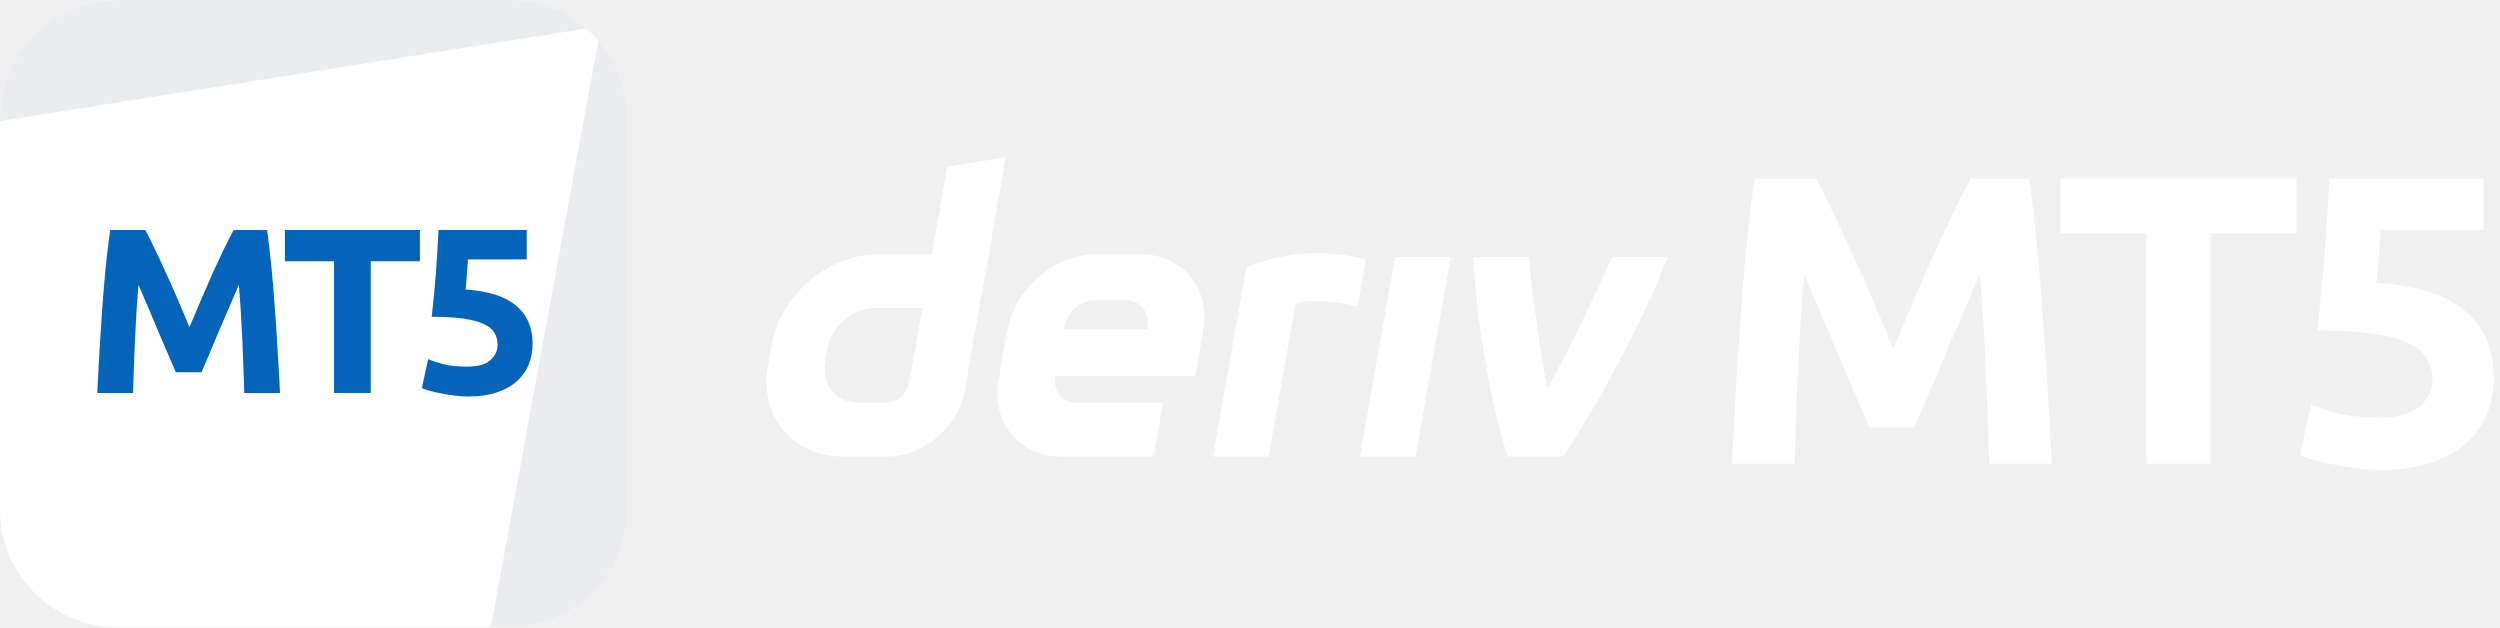
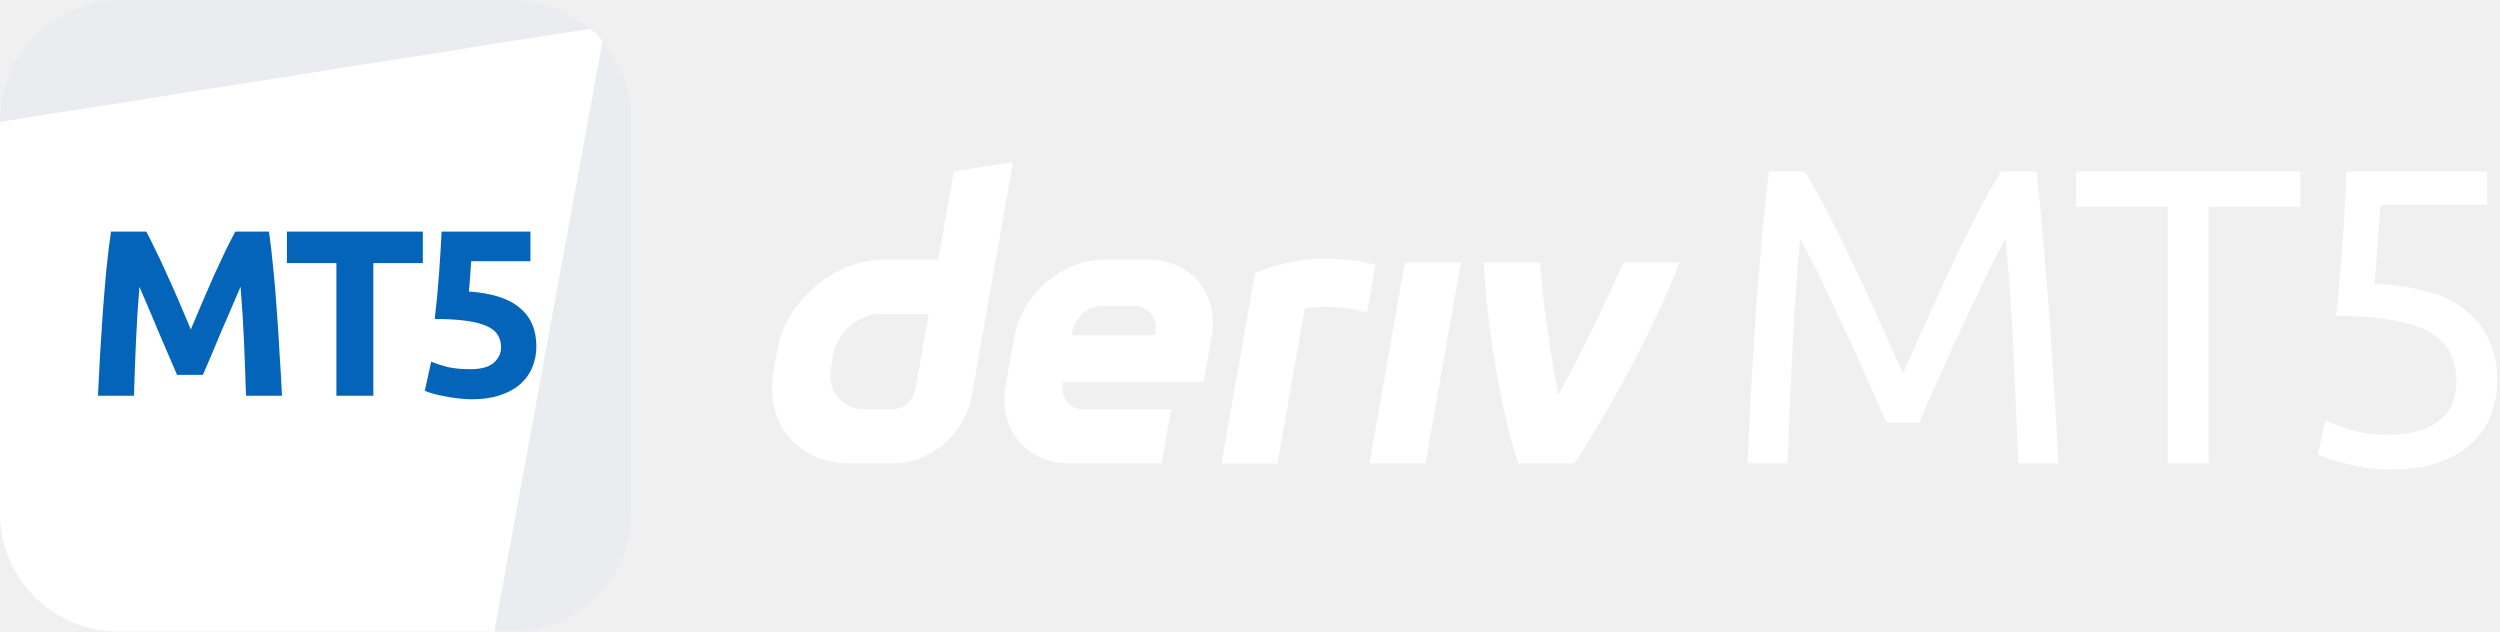
- <svg xmlns="http://www.w3.org/2000/svg" width="287" height="72" viewBox="0 0 287 72" fill="none">
+ <svg xmlns="http://www.w3.org/2000/svg" width="285" height="72" viewBox="0 0 285 72" fill="none">
  <g id="logo / partners product / deriv mt5 / white / logo wordmark horizontal">
    <g id="logo">
      <path d="M0 13.5C0 6.044 6.044 0 13.5 0H58.5C65.956 0 72 6.044 72 13.5V58.5C72 65.956 65.956 72 58.5 72H13.5C6.044 72 0 65.956 0 58.5V13.5Z" fill="white" />
      <path d="M13.5 0C6.044 0 0 6.044 0 13.5V13.892L67.308 3.268C64.943 1.232 61.865 0 58.5 0H13.5Z" fill="#EBECEF" />
      <path d="M68.697 4.652L56.35 72L58.5 72C65.956 72 72 65.956 72 58.5V13.5C72 10.116 70.754 7.022 68.697 4.652Z" fill="#EBECEF" />
      <path d="M16.676 26.403C17 26.997 17.369 27.735 17.783 28.617C18.215 29.481 18.656 30.426 19.106 31.452C19.574 32.46 20.033 33.495 20.483 34.557C20.933 35.619 21.356 36.618 21.752 37.554C22.148 36.618 22.571 35.619 23.021 34.557C23.471 33.495 23.921 32.46 24.371 31.452C24.839 30.426 25.28 29.481 25.694 28.617C26.126 27.735 26.504 26.997 26.828 26.403H30.662C30.842 27.645 31.004 29.04 31.148 30.588C31.31 32.118 31.445 33.72 31.553 35.394C31.679 37.05 31.787 38.715 31.877 40.389C31.985 42.063 32.075 43.638 32.147 45.114H28.043C27.989 43.296 27.917 41.316 27.827 39.174C27.737 37.032 27.602 34.872 27.422 32.694C27.098 33.45 26.738 34.287 26.342 35.205C25.946 36.123 25.55 37.041 25.154 37.959C24.776 38.877 24.407 39.759 24.047 40.605C23.687 41.433 23.381 42.144 23.129 42.738H20.186C19.934 42.144 19.628 41.433 19.268 40.605C18.908 39.759 18.53 38.877 18.134 37.959C17.756 37.041 17.369 36.123 16.973 35.205C16.577 34.287 16.217 33.45 15.893 32.694C15.713 34.872 15.578 37.032 15.488 39.174C15.398 41.316 15.326 43.296 15.272 45.114H11.168C11.24 43.638 11.321 42.063 11.411 40.389C11.519 38.715 11.627 37.05 11.735 35.394C11.861 33.72 11.996 32.118 12.14 30.588C12.302 29.04 12.473 27.645 12.653 26.403H16.676Z" fill="#0364B9" />
      <path d="M48.204 26.403V29.994H42.561V45.114H38.349V29.994H32.706V26.403H48.204Z" fill="#0364B9" />
      <path d="M57.121 39.606C57.121 39.084 57.004 38.625 56.77 38.229C56.536 37.815 56.131 37.473 55.555 37.203C54.979 36.933 54.205 36.726 53.233 36.582C52.261 36.438 51.037 36.366 49.561 36.366C49.759 34.692 49.921 32.991 50.047 31.263C50.173 29.535 50.272 27.915 50.344 26.403H60.469V29.778H53.719C53.683 30.426 53.638 31.056 53.584 31.668C53.548 32.262 53.503 32.784 53.449 33.234C56.077 33.414 58.012 34.035 59.254 35.097C60.514 36.141 61.144 37.599 61.144 39.471C61.144 40.335 60.991 41.136 60.685 41.874C60.379 42.612 59.92 43.251 59.308 43.791C58.696 44.331 57.922 44.754 56.986 45.06C56.068 45.366 54.988 45.519 53.746 45.519C53.26 45.519 52.747 45.483 52.207 45.411C51.685 45.357 51.172 45.276 50.668 45.168C50.182 45.078 49.741 44.979 49.345 44.871C48.949 44.763 48.643 44.655 48.427 44.547L49.156 41.226C49.606 41.424 50.2 41.622 50.938 41.82C51.676 42 52.558 42.09 53.584 42.09C54.826 42.09 55.726 41.847 56.284 41.361C56.842 40.857 57.121 40.272 57.121 39.606Z" fill="#0364B9" />
    </g>
    <g id="wordmark">
-       <path fill-rule="evenodd" clip-rule="evenodd" d="M108.739 19.139L106.967 29.189H100.815C95.075 29.189 89.605 33.84 88.591 39.579L88.161 42.022C87.152 47.762 90.982 52.412 96.721 52.412H101.852C106.035 52.412 110.02 49.026 110.756 44.843L115.482 18.055L108.739 19.139ZM104.374 43.895C104.147 45.187 102.984 46.239 101.692 46.239H98.575C95.995 46.239 94.269 44.144 94.721 41.56L94.99 40.037C95.448 37.457 97.909 35.358 100.489 35.358H105.879L104.374 43.895Z" fill="white" />
-       <path d="M156.118 52.413H162.503L166.54 29.512H160.155L156.118 52.413Z" fill="white" />
-       <path d="M156.331 32.498L156.331 32.492C156.491 31.587 156.651 30.681 156.811 29.776C150.259 28.087 145.155 29.834 143.077 30.695C143.077 30.695 140.112 47.498 139.245 52.419H145.634C146.671 46.538 147.708 40.656 148.744 34.776C149.703 34.584 152.824 34.285 155.849 35.225C156.009 34.316 156.17 33.407 156.331 32.498Z" fill="white" />
-       <path fill-rule="evenodd" clip-rule="evenodd" d="M130.914 29.187H125.948C121.104 29.187 116.487 33.111 115.634 37.954L114.629 43.647C113.776 48.49 117.006 52.414 121.85 52.414H132.423L133.508 46.26H123.571C121.958 46.26 120.878 44.953 121.166 43.336L121.199 43.142H137.219L138.134 37.954C138.988 33.111 135.757 29.187 130.914 29.187ZM131.725 37.464L131.687 37.794H122.161L122.213 37.502C122.5 35.889 123.972 34.469 125.589 34.469H129.31C130.909 34.469 131.989 35.865 131.725 37.464Z" fill="white" />
-       <path d="M177.639 44.617C180.538 39.401 183.734 32.558 185.066 29.512H191.461C189.284 35.299 184.296 45.144 179.463 52.413H173.073C170.855 45.495 169.423 35.855 169.149 29.512H175.54C175.655 31.581 176.581 39.256 177.639 44.617Z" fill="white" />
-       <path d="M208.473 20.492C209.04 21.532 209.686 22.823 210.411 24.367C211.167 25.879 211.938 27.532 212.726 29.328C213.545 31.092 214.348 32.903 215.136 34.762C215.923 36.62 216.663 38.369 217.356 40.007C218.049 38.369 218.79 36.62 219.577 34.762C220.365 32.903 221.152 31.092 221.94 29.328C222.759 27.532 223.53 25.879 224.255 24.367C225.011 22.823 225.672 21.532 226.239 20.492H232.949C233.264 22.666 233.547 25.107 233.799 27.816C234.083 30.494 234.319 33.297 234.508 36.227C234.729 39.125 234.918 42.038 235.075 44.968C235.264 47.897 235.422 50.654 235.548 53.237H228.366C228.271 50.055 228.145 46.59 227.988 42.842C227.83 39.093 227.594 35.313 227.279 31.502C226.712 32.825 226.082 34.289 225.389 35.896C224.696 37.502 224.003 39.109 223.31 40.715C222.648 42.322 222.003 43.865 221.373 45.346C220.743 46.795 220.207 48.039 219.766 49.079H214.616C214.175 48.039 213.639 46.795 213.009 45.346C212.379 43.865 211.718 42.322 211.025 40.715C210.363 39.109 209.686 37.502 208.993 35.896C208.3 34.289 207.67 32.825 207.103 31.502C206.788 35.313 206.552 39.093 206.394 42.842C206.237 46.59 206.111 50.055 206.016 53.237H198.834C198.96 50.654 199.102 47.897 199.26 44.968C199.449 42.038 199.638 39.125 199.827 36.227C200.047 33.297 200.283 30.494 200.535 27.816C200.819 25.107 201.118 22.666 201.433 20.492H208.473Z" fill="white" />
-       <path d="M263.647 20.492V26.776H253.772V53.237H246.401V26.776H236.525V20.492H263.647Z" fill="white" />
-       <path d="M279.252 43.598C279.252 42.684 279.047 41.881 278.637 41.188C278.228 40.463 277.519 39.865 276.511 39.392C275.503 38.92 274.149 38.558 272.448 38.306C270.747 38.054 268.605 37.928 266.022 37.928C266.368 34.998 266.652 32.021 266.872 28.997C267.093 25.973 267.266 23.138 267.392 20.492H285.111V26.398H273.298C273.235 27.532 273.156 28.635 273.062 29.706C272.999 30.746 272.92 31.659 272.826 32.447C277.425 32.762 280.811 33.848 282.984 35.707C285.189 37.534 286.292 40.085 286.292 43.361C286.292 44.873 286.024 46.275 285.489 47.567C284.953 48.858 284.15 49.976 283.079 50.921C282.008 51.866 280.653 52.607 279.015 53.142C277.409 53.678 275.519 53.945 273.345 53.945C272.495 53.945 271.597 53.882 270.652 53.756C269.739 53.662 268.841 53.52 267.959 53.331C267.108 53.174 266.337 53 265.644 52.811C264.951 52.622 264.415 52.433 264.037 52.244L265.313 46.433C266.1 46.779 267.14 47.126 268.431 47.472C269.723 47.787 271.266 47.945 273.062 47.945C275.235 47.945 276.81 47.519 277.787 46.669C278.763 45.787 279.252 44.763 279.252 43.598Z" fill="white" />
+       <path fill-rule="evenodd" clip-rule="evenodd" d="M108.739 19.551L106.967 29.602H100.815C95.075 29.602 89.605 34.252 88.591 39.992L88.161 42.435C87.152 48.174 90.982 52.825 96.721 52.825H101.852C106.035 52.825 110.02 49.438 110.756 45.255L115.482 18.467L108.739 19.551ZM104.374 44.307C104.147 45.599 102.984 46.651 101.692 46.651H98.575C95.995 46.651 94.269 44.557 94.721 41.973L94.99 40.449C95.448 37.87 97.909 35.771 100.489 35.771H105.879L104.374 44.307Z" fill="white" />
+       <path d="M156.118 52.826H162.503L166.54 29.925H160.155L156.118 52.826Z" fill="white" />
+       <path d="M156.331 32.91L156.331 32.905C156.491 31.999 156.651 31.094 156.811 30.188C150.259 28.5 145.155 30.247 143.077 31.107C143.077 31.107 140.112 47.911 139.245 52.832H145.634C146.671 46.951 147.708 41.069 148.744 35.188C149.703 34.997 152.824 34.698 155.849 35.638C156.009 34.729 156.17 33.819 156.331 32.91Z" fill="white" />
+       <path fill-rule="evenodd" clip-rule="evenodd" d="M130.914 29.6H125.948C121.104 29.6 116.487 33.524 115.634 38.367L114.629 44.06C113.776 48.903 117.006 52.827 121.85 52.827H132.423L133.508 46.672H123.571C121.958 46.672 120.878 45.366 121.166 43.748L121.199 43.555H137.219L138.134 38.367C138.988 33.524 135.757 29.6 130.914 29.6ZM131.725 37.877L131.687 38.207H122.161L122.213 37.914C122.5 36.301 123.972 34.882 125.589 34.882H129.31C130.909 34.882 131.989 36.278 131.725 37.877Z" fill="white" />
+       <path d="M177.639 45.03C180.538 39.814 183.734 32.971 185.066 29.925H191.461C189.284 35.712 184.296 45.557 179.463 52.826H173.073C170.855 45.908 169.423 36.268 169.149 29.925H175.54C175.655 31.994 176.581 39.669 177.639 45.03Z" fill="white" />
+       <path d="M215.056 48.205C214.736 47.437 214.304 46.461 213.76 45.276C213.248 44.093 212.688 42.812 212.08 41.437C211.472 40.06 210.816 38.653 210.112 37.212C209.44 35.74 208.8 34.364 208.192 33.084C207.584 31.773 207.008 30.605 206.464 29.581C205.952 28.556 205.536 27.773 205.216 27.229C204.864 31.005 204.576 35.1 204.352 39.517C204.128 43.901 203.936 48.333 203.776 52.812H199.216C199.344 49.932 199.488 47.036 199.648 44.124C199.808 41.181 199.984 38.3 200.176 35.484C200.4 32.636 200.624 29.869 200.848 27.18C201.104 24.492 201.376 21.948 201.664 19.549H205.744C206.608 20.956 207.536 22.62 208.528 24.541C209.52 26.46 210.512 28.477 211.504 30.588C212.496 32.669 213.456 34.764 214.384 36.877C215.312 38.956 216.16 40.861 216.928 42.589C217.696 40.861 218.544 38.956 219.472 36.877C220.4 34.764 221.36 32.669 222.352 30.588C223.344 28.477 224.336 26.46 225.328 24.541C226.32 22.62 227.248 20.956 228.112 19.549H232.192C233.28 30.268 234.096 41.356 234.64 52.812H230.08C229.92 48.333 229.728 43.901 229.504 39.517C229.28 35.1 228.992 31.005 228.64 27.229C228.32 27.773 227.888 28.556 227.344 29.581C226.832 30.605 226.272 31.773 225.664 33.084C225.056 34.364 224.4 35.74 223.696 37.212C223.024 38.653 222.384 40.06 221.776 41.437C221.168 42.812 220.592 44.093 220.048 45.276C219.536 46.461 219.12 47.437 218.8 48.205H215.056Z" fill="white" />
+       <path d="M262.245 19.549V23.581H251.781V52.812H247.124V23.581H236.661V19.549H262.245Z" fill="white" />
+       <path d="M270.665 32.364C275.497 32.556 279.033 33.612 281.273 35.532C283.545 37.453 284.681 40.06 284.681 43.356C284.681 44.828 284.425 46.188 283.913 47.437C283.433 48.684 282.681 49.757 281.657 50.653C280.665 51.548 279.401 52.252 277.865 52.764C276.329 53.276 274.505 53.532 272.393 53.532C271.561 53.532 270.713 53.468 269.849 53.34C268.985 53.212 268.185 53.053 267.449 52.861C266.713 52.669 266.057 52.477 265.481 52.285C264.905 52.093 264.489 51.932 264.233 51.804L265.097 47.916C265.641 48.172 266.521 48.508 267.737 48.925C268.985 49.34 270.505 49.548 272.297 49.548C273.737 49.548 274.937 49.389 275.897 49.069C276.889 48.748 277.689 48.316 278.297 47.773C278.905 47.228 279.337 46.605 279.593 45.901C279.881 45.164 280.025 44.397 280.025 43.596C280.025 42.38 279.817 41.309 279.401 40.38C278.985 39.42 278.249 38.62 277.193 37.98C276.137 37.34 274.729 36.861 272.969 36.541C271.209 36.188 268.985 36.013 266.297 36.013C266.489 34.444 266.633 32.972 266.729 31.596C266.857 30.221 266.969 28.877 267.065 27.564C267.161 26.253 267.241 24.956 267.305 23.677C267.369 22.364 267.433 20.988 267.497 19.549H283.529V23.34H271.385C271.353 23.82 271.305 24.477 271.241 25.308C271.177 26.108 271.113 26.956 271.049 27.852C270.985 28.716 270.921 29.564 270.857 30.396C270.793 31.229 270.729 31.884 270.665 32.364Z" fill="white" />
    </g>
  </g>
</svg>
